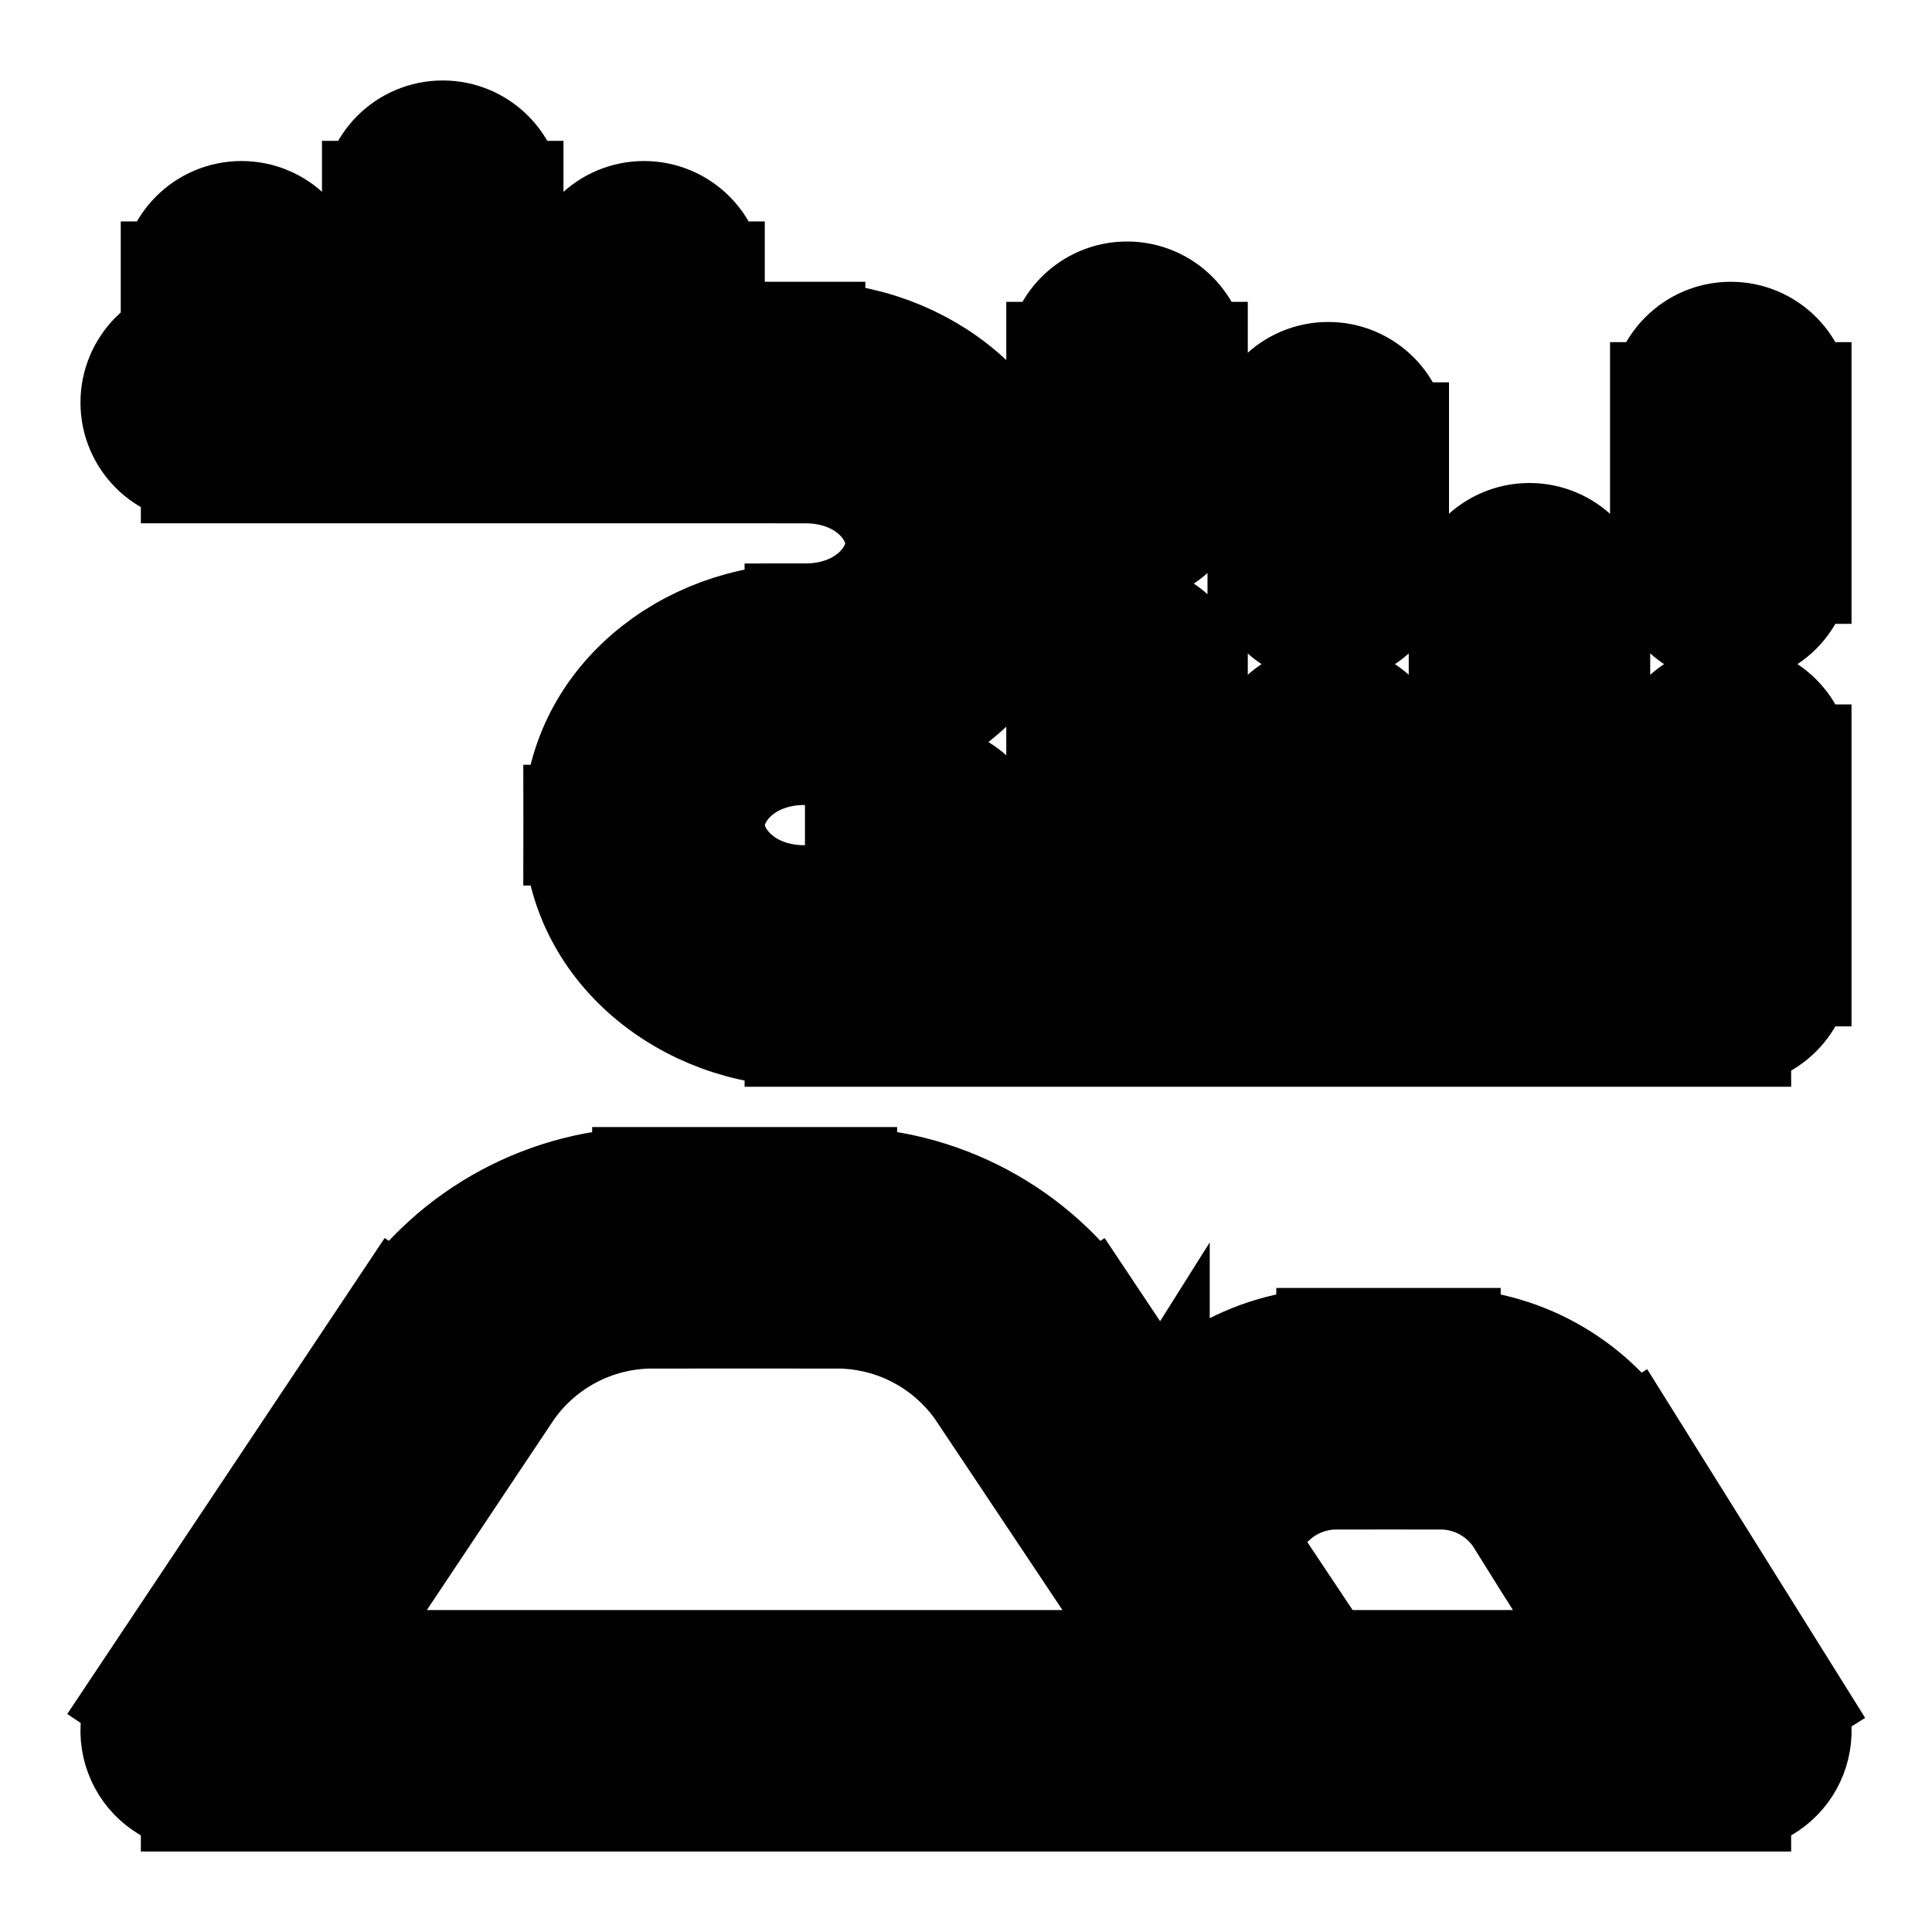
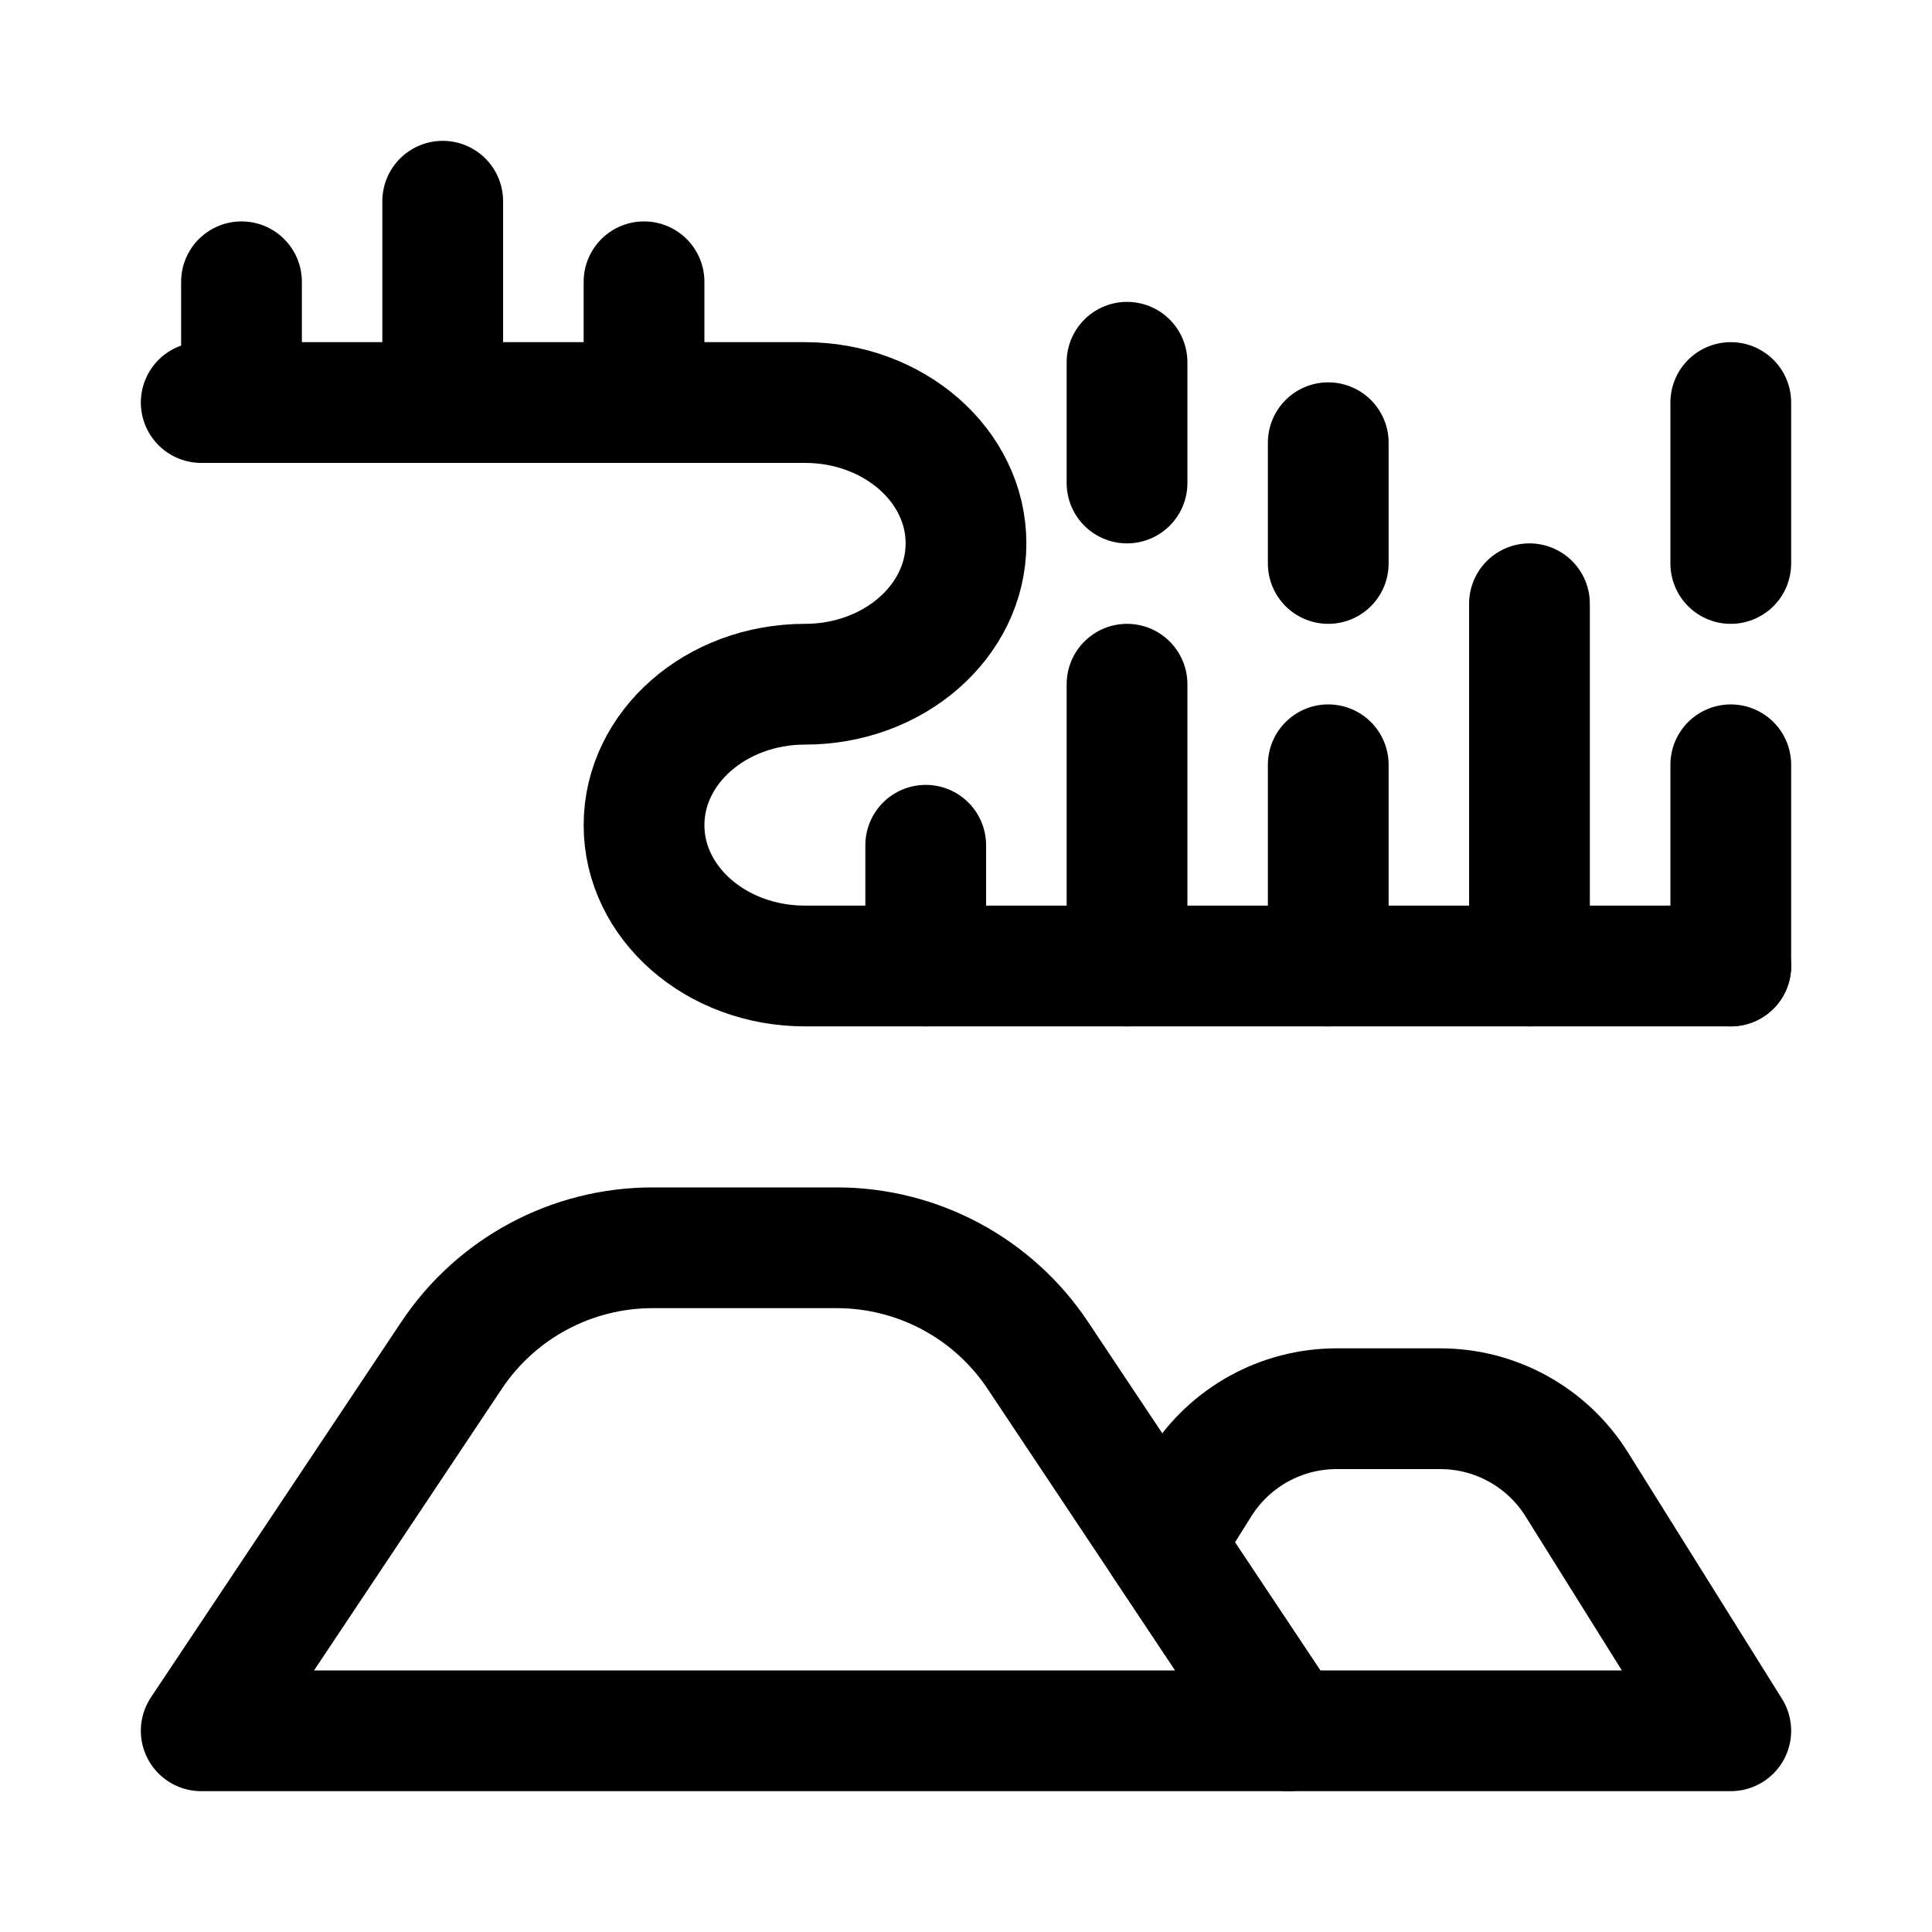
<svg xmlns="http://www.w3.org/2000/svg" fill="none" viewBox="0 0 20 20" stroke-width="1.25" stroke="currentColor" aria-hidden="true" data-slot="icon">
-   <path fill="#000" d="M2.083 3.542a.625.625 0 1 0 0 1.25v-1.25ZM17.917 10v.625c.345 0 .625-.28.625-.625h-.625ZM3.125 2.917a.625.625 0 1 0-1.25 0h1.25Zm2.083-.834a.625.625 0 0 0-1.25 0h1.25Zm2.084.834a.625.625 0 1 0-1.25 0h1.25Zm5 4.166a.625.625 0 0 0-1.25 0h1.25ZM11.042 5a.625.625 0 1 0 1.25 0h-1.25Zm1.25-1.25a.625.625 0 0 0-1.25 0h1.25Zm2.083 4.167a.625.625 0 1 0-1.25 0h1.25Zm-1.25-2.084a.625.625 0 1 0 1.25 0h-1.25Zm1.25-1.25a.625.625 0 1 0-1.25 0h1.25Zm2.083 1.667a.625.625 0 1 0-1.25 0h1.25Zm2.084 1.667a.625.625 0 0 0-1.25 0h1.25Zm-1.25-2.084a.625.625 0 1 0 1.25 0h-1.25Zm1.25-1.666a.625.625 0 0 0-1.25 0h1.25ZM10.208 8.75a.625.625 0 1 0-1.25 0h1.25Zm-8.125 9.167-.52-.347a.625.625 0 0 0 .52.972v-.625Zm2.591-3.887-.52-.347.52.347Zm13.243 3.887v.625a.625.625 0 0 0 .53-.957l-.53.332Zm-5.49-2.555.528.333-.529-.333Zm-.387.614-.52.347.52-.347Zm-1.298-1.946-.52.347.52-.347ZM9.375 5.625c0 .384-.385.833-1.042.833v1.25c1.185 0 2.292-.857 2.292-2.083h-1.25Zm-1.042-.833c.657 0 1.042.449 1.042.833h1.25c0-1.226-1.107-2.083-2.292-2.083v1.25Zm-1.041 3.75c0-.385.385-.834 1.041-.834v-1.25c-1.184 0-2.291.857-2.291 2.084h1.25Zm1.041.833c-.656 0-1.041-.449-1.041-.833h-1.25c0 1.226 1.107 2.083 2.291 2.083v-1.25Zm0-5.833H6.667v1.25h1.666v-1.25Zm-1.666 0H4.583v1.25h2.084v-1.25Zm-2.084 0H2.5v1.25h2.083v-1.25Zm-2.083 0h-.417v1.25H2.5v-1.25Zm5.833 7.083h1.25v-1.25h-1.25v1.25Zm1.25 0h2.084v-1.25H9.583v1.25Zm2.084 0h2.083v-1.25h-2.083v1.25Zm2.083 0h2.083v-1.25H13.75v1.25Zm2.083 0h2.084v-1.25h-2.084v1.25ZM3.125 4.167v-1.25h-1.25v1.25h1.25Zm2.083 0V2.083h-1.25v2.084h1.25Zm2.084 0v-1.25h-1.25v1.25h1.25Zm5 5.833V7.083h-1.25V10h1.25Zm0-5V3.75h-1.25V5h1.25Zm2.083 5V7.917h-1.25V10h1.25Zm0-4.167v-1.25h-1.25v1.25h1.25ZM16.458 10V6.25h-1.25V10h1.25Zm2.084 0V7.917h-1.25V10h1.25Zm0-4.167V4.167h-1.25v1.666h1.25ZM10.208 10V8.75h-1.25V10h1.25Zm-7.605 8.263 2.592-3.886-1.04-.694-2.592 3.887 1.04.693Zm4.152-4.721h1.907v-1.25H6.755v1.25Zm-4.672 5h11.25v-1.25H2.083v1.25Zm11.25 0h4.584v-1.25h-4.584v1.25Zm.504-3.334h1.073v-1.25h-1.073v1.25Zm1.956.49 1.594 2.55 1.06-.663-1.594-2.55-1.06.663Zm-3.895-.67-.387.615 1.057.666.387-.614-1.057-.666Zm-1.676-.651 1.298 1.946 1.04-.694-1.298-1.946-1.04.694Zm1.298 1.946 1.293 1.94 1.04-.693-1.293-1.94-1.04.693Zm2.317-2.365c-.788 0-1.52.405-1.94 1.07l1.058.667c.19-.303.524-.487.882-.487v-1.25Zm-5.175-.416c.627 0 1.212.313 1.56.835l1.04-.694a3.125 3.125 0 0 0-2.6-1.391v1.25Zm6.248 1.666c.359 0 .693.185.883.49l1.06-.663a2.292 2.292 0 0 0-1.943-1.077v1.25Zm-9.715-.831a1.875 1.875 0 0 1 1.56-.835v-1.25c-1.045 0-2.021.522-2.6 1.391l1.04.694Z" />
+   <path stroke-linecap="round" stroke-linejoin="round" d="M17.917 17.917h-4.584l-1.293-1.941.386-.614a1.666 1.666 0 0 1 1.41-.779h1.074c.574 0 1.108.296 1.413.784l1.594 2.55Z" />
+   <path stroke-linecap="round" stroke-linejoin="round" d="m4.675 14.03-2.592 3.887h11.25l-2.59-3.887a2.5 2.5 0 0 0-2.081-1.113H6.755a2.5 2.5 0 0 0-2.08 1.113Z" />
+   <path stroke-linecap="round" d="M2.083 4.167h6.25c.92 0 1.667.653 1.667 1.458 0 .805-.746 1.458-1.667 1.458-.92 0-1.666.653-1.666 1.459 0 .805.746 1.458 1.666 1.458h9.584" />
+   <path stroke-linecap="round" stroke-linejoin="round" d="M6.667 4.167v-1.25m-2.084 1.25V2.083M2.5 4.167v-1.25M9.583 10V8.75M11.667 10V7.083M13.75 10V7.917M15.833 10V6.25M17.917 10V7.917M11.667 5V3.75m2.083 2.083v-1.25m4.167 1.25V4.167" />
</svg>
